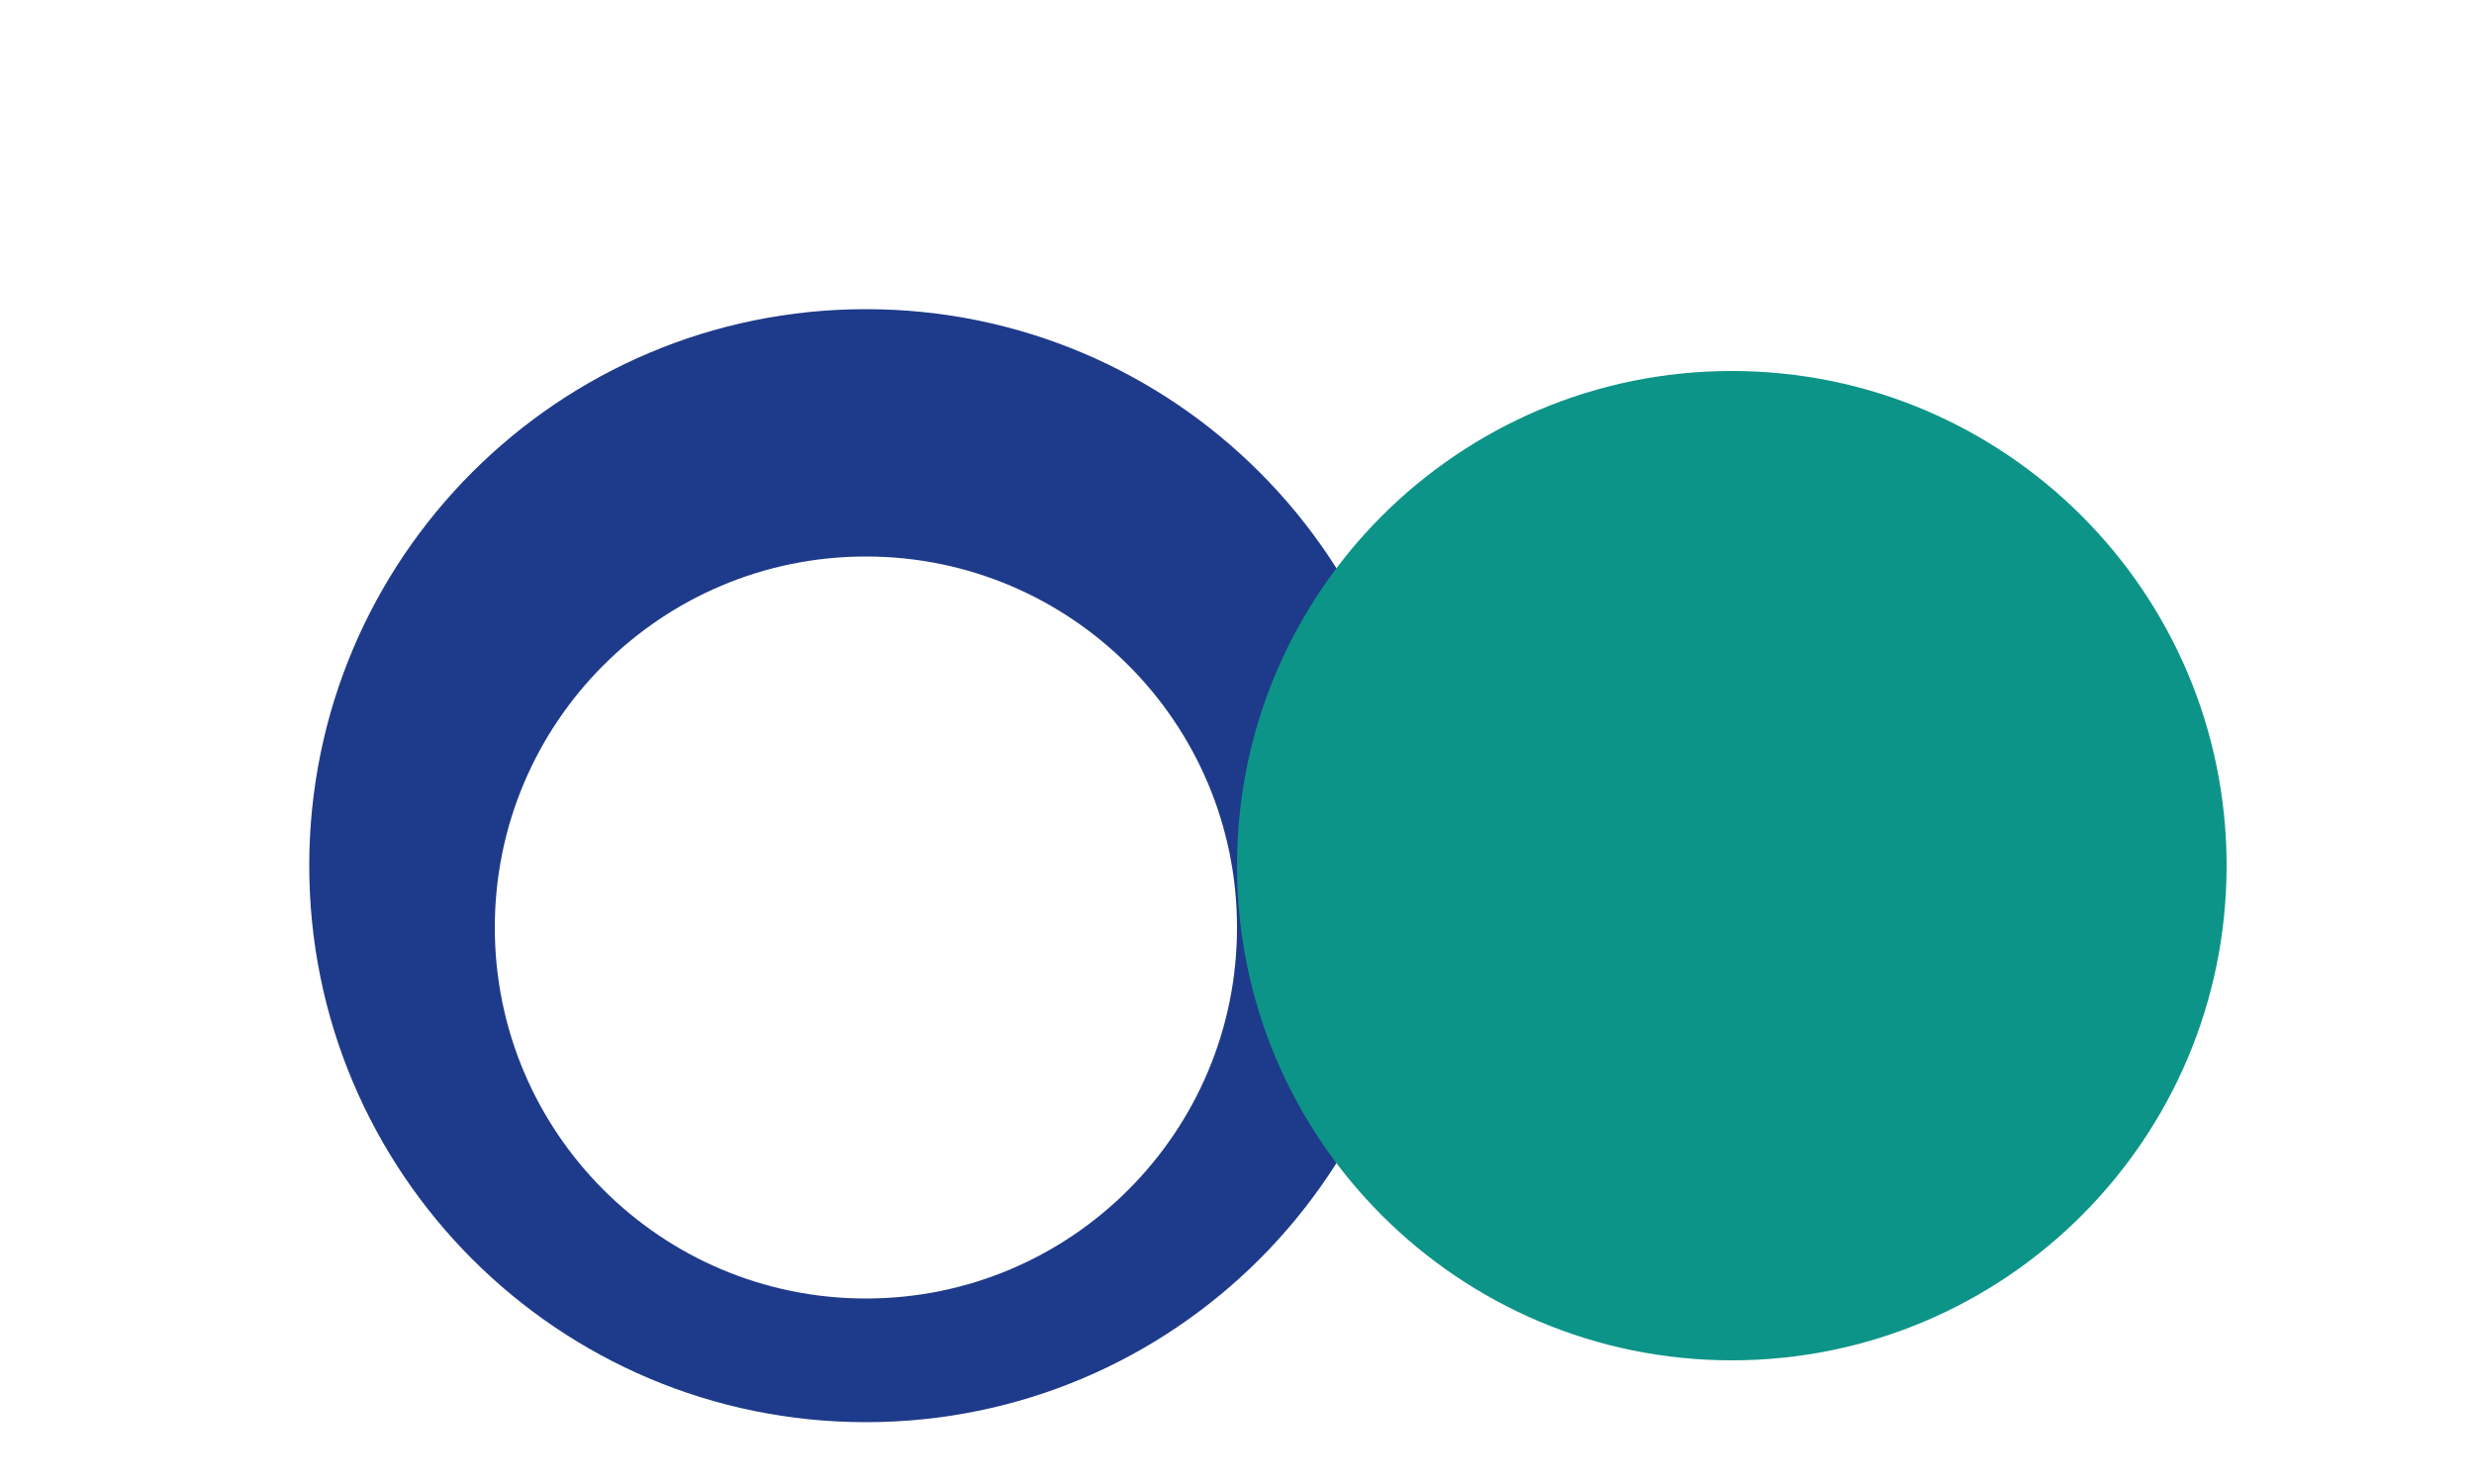
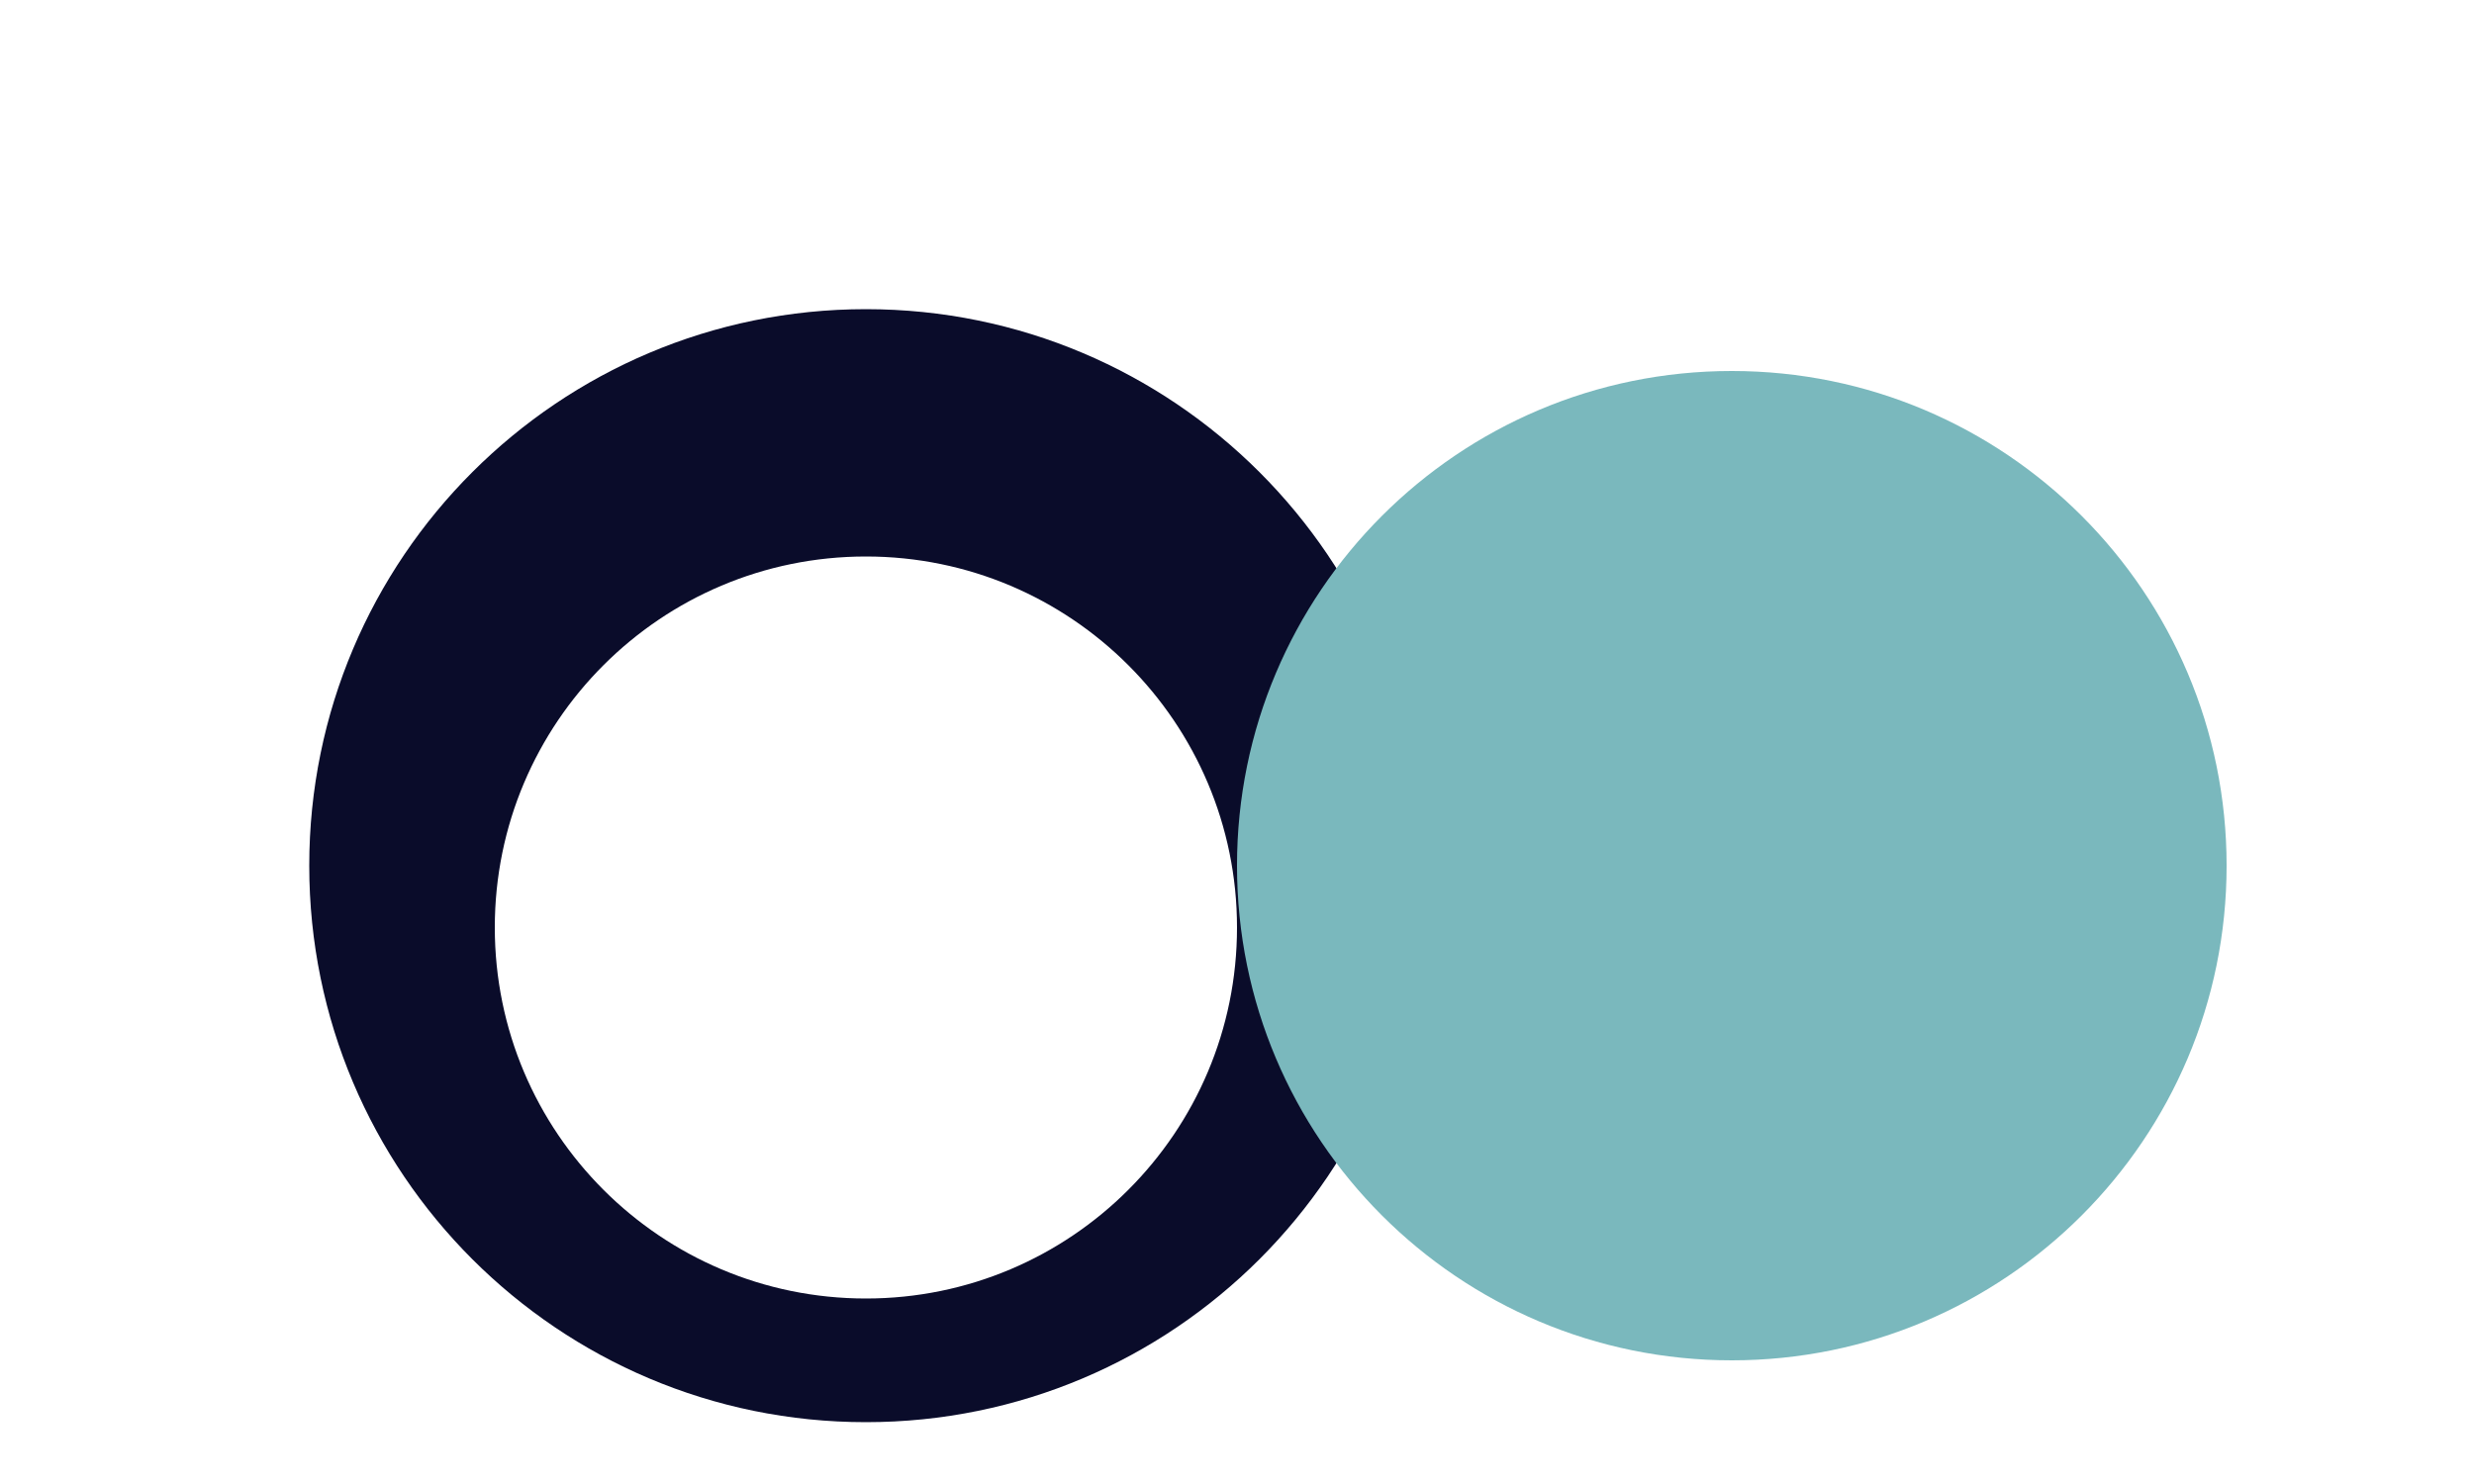
<svg xmlns="http://www.w3.org/2000/svg" width="80" height="48" viewBox="0 0 80 48" fill="none">
-   <path d="M28 10C18.059 10 10 18.059 10 28C10 37.941 18.059 46 28 46C37.941 46 46 37.941 46 28C46 18.059 37.941 10 28 10ZM28 42C21.373 42 16 36.627 16 30C16 23.373 21.373 18 28 18C34.627 18 40 23.373 40 30C40 36.627 34.627 42 28 42Z" fill="#1e3a8a" />
-   <circle cx="56" cy="28" r="16" fill="#0d9488" />
-   <path d="M28 18C21.373 18 16 23.373 16 30C16 36.627 21.373 42 28 42C31.314 42 34.314 40.858 36.627 39.142C34.314 40.858 31.314 42 28 42C21.373 42 16 36.627 16 30C16 23.373 21.373 18 28 18Z" fill="#fbbf24" />
+   <path d="M28 10C18.059 10 10 18.059 10 28C10 37.941 18.059 46 28 46C37.941 46 46 37.941 46 28C46 18.059 37.941 10 28 10ZM28 42C21.373 42 16 36.627 16 30C16 23.373 21.373 18 28 18C34.627 18 40 23.373 40 30C40 36.627 34.627 42 28 42Z" fill="#0A0C2A" />
+   <circle cx="56" cy="28" r="16" fill="#7AB8BD" />
+   <path d="M28 18C21.373 18 16 23.373 16 30C16 36.627 21.373 42 28 42C31.314 42 34.314 40.858 36.627 39.142C34.314 40.858 31.314 42 28 42C21.373 42 16 36.627 16 30C16 23.373 21.373 18 28 18Z" fill="#F1D632" />
</svg>
